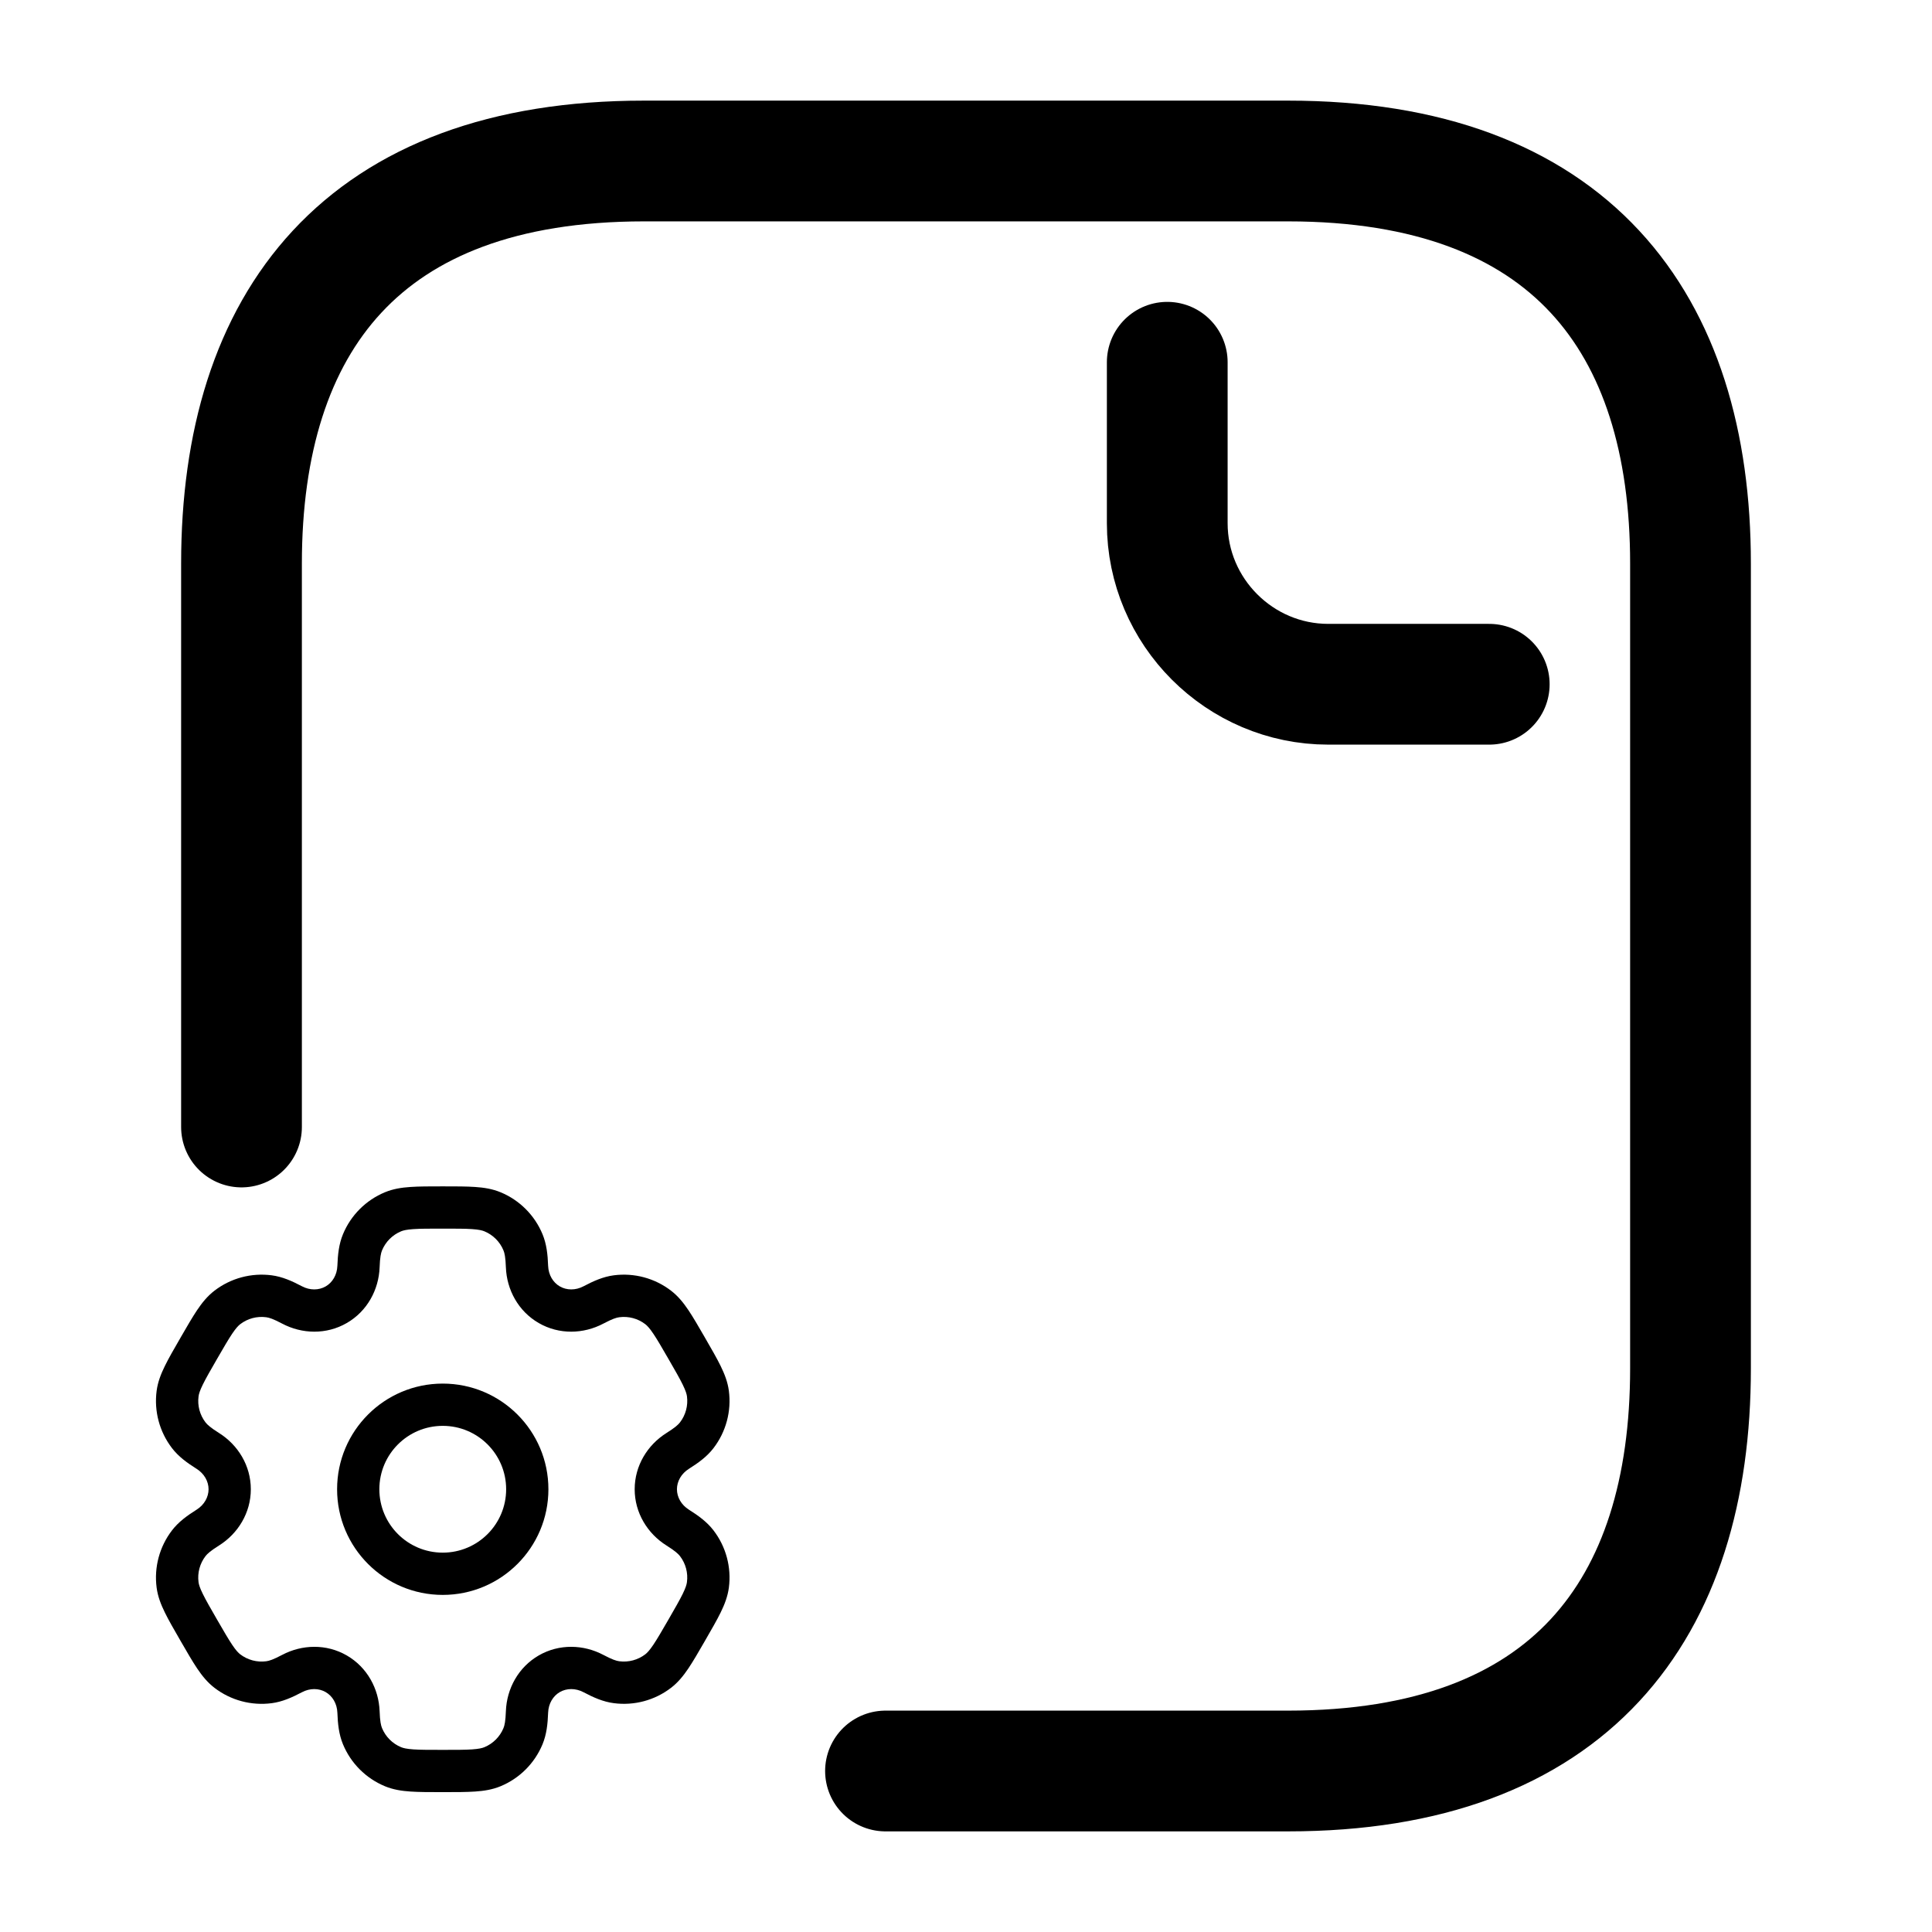
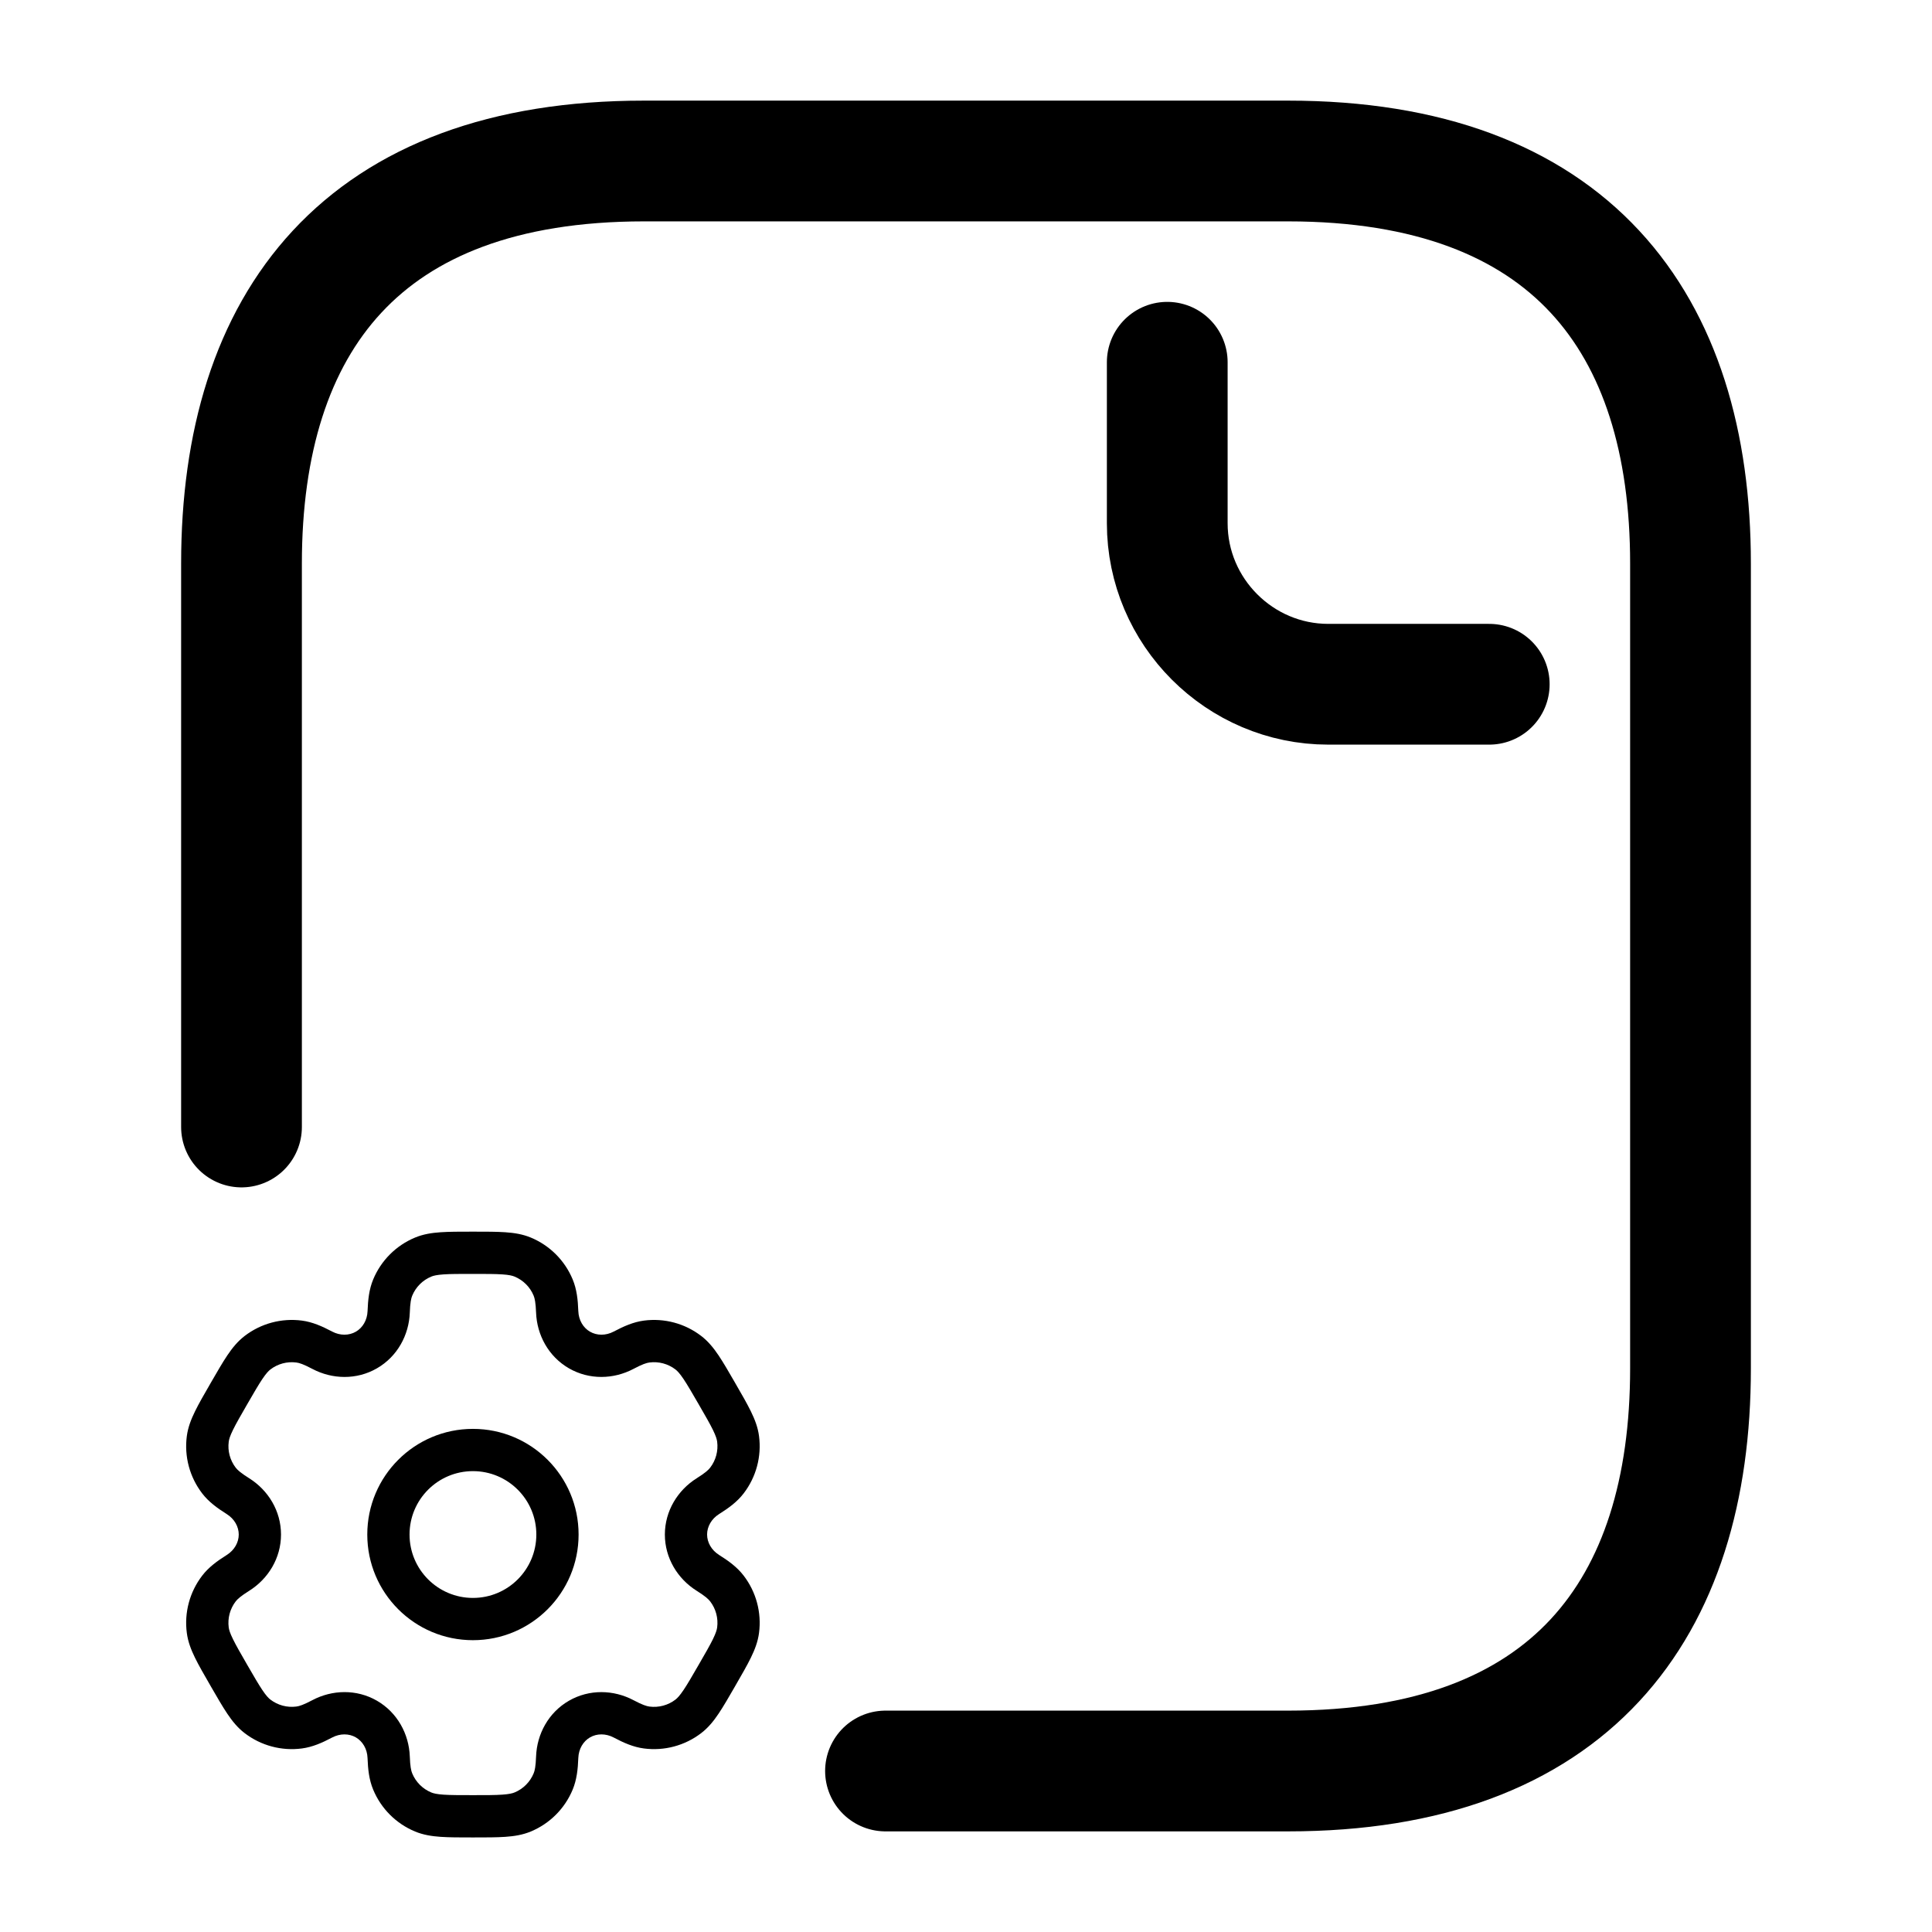
- <svg xmlns="http://www.w3.org/2000/svg" version="1.1" width="1000" height="1000">
+ <svg xmlns="http://www.w3.org/2000/svg" version="1.1" width="512" height="512" viewBox="0 0 24 24" fill="none" id="svg4">
+   <defs id="defs4" />
+   <path d="M11 22H16C19.5 22 21 20 21 17V7C21 4 19.5 2 16 2H8C4.5 2 3 4 3 7V14" stroke="#000000" stroke-width="1.5" stroke-miterlimit="10" stroke-linecap="round" stroke-linejoin="round" id="path1" />
+   <path d="M14.5 4.5V6.5C14.5 7.6 15.4 8.5 16.5 8.5H18.5" stroke="#000000" stroke-width="1.5" stroke-miterlimit="10" stroke-linecap="round" stroke-linejoin="round" id="path2" />
+   <g transform="matrix(0.35,0,0,0.35,1.675,14.8625)" fill="#000000" id="g4">
+     <path fill-rule="evenodd" clip-rule="evenodd" d="m 12,8.25 c -2.071,0 -3.75,1.679 -3.75,3.75 0,2.071 1.679,3.75 3.75,3.75 2.071,0 3.75,-1.679 3.75,-3.75 C 15.75,9.929 14.071,8.25 12,8.25 Z M 9.75,12 c 0,-1.243 1.007,-2.25 2.25,-2.25 1.243,0 2.25,1.007 2.25,2.25 0,1.243 -1.007,2.25 -2.25,2.25 -1.243,0 -2.25,-1.007 -2.25,-2.25 z" id="path3" />
+     <path fill-rule="evenodd" clip-rule="evenodd" d="m 11.975,1.25 c -0.444,-1e-5 -0.816,-1e-5 -1.12,0.021 C 10.537,1.292 10.238,1.339 9.948,1.459 9.274,1.738 8.738,2.274 8.459,2.948 8.314,3.298 8.275,3.668 8.26,4.07 8.248,4.393 8.085,4.663 7.844,4.801 7.603,4.94 7.288,4.947 7.003,4.796 6.647,4.608 6.307,4.457 5.931,4.407 5.208,4.312 4.476,4.508 3.898,4.952 3.648,5.144 3.458,5.38 3.281,5.643 3.111,5.897 2.925,6.218 2.703,6.603 L 2.678,6.647 C 2.455,7.032 2.27,7.353 2.136,7.627 1.996,7.913 1.886,8.195 1.845,8.507 c -0.095,0.723 0.101,1.454 0.545,2.033 0.231,0.301 0.532,0.52 0.872,0.734 0.274,0.172 0.426,0.448 0.426,0.726 -1e-5,0.278 -0.152,0.554 -0.426,0.726 -0.34,0.214 -0.641,0.433 -0.872,0.734 -0.444,0.579 -0.64,1.31 -0.545,2.033 0.041,0.312 0.15,0.594 0.29,0.88 0.134,0.274 0.32,0.596 0.542,0.98 l 0.025,0.044 c 0.222,0.385 0.408,0.706 0.578,0.96 0.177,0.264 0.367,0.5 0.617,0.691 0.579,0.444 1.31,0.64 2.033,0.545 0.376,-0.05 0.716,-0.2 1.072,-0.388 0.286,-0.151 0.601,-0.145 0.841,-0.006 0.241,0.139 0.404,0.408 0.416,0.732 0.015,0.402 0.054,0.771 0.2,1.122 0.279,0.674 0.814,1.209 1.488,1.488 0.29,0.12 0.59,0.167 0.907,0.189 0.305,0.021 0.676,0.021 1.12,0.021 h 0.051 c 0.445,0 0.816,0 1.12,-0.021 0.317,-0.022 0.617,-0.068 0.907,-0.189 0.674,-0.279 1.209,-0.815 1.488,-1.488 0.145,-0.351 0.185,-0.721 0.2,-1.122 0.012,-0.323 0.175,-0.593 0.416,-0.732 0.241,-0.139 0.556,-0.145 0.841,0.006 0.355,0.188 0.695,0.339 1.072,0.388 0.723,0.095 1.454,-0.101 2.033,-0.545 0.249,-0.191 0.44,-0.427 0.617,-0.691 0.17,-0.253 0.356,-0.575 0.578,-0.96 l 0.025,-0.044 c 0.222,-0.385 0.408,-0.706 0.542,-0.981 0.14,-0.285 0.249,-0.568 0.29,-0.88 0.095,-0.723 -0.101,-1.454 -0.545,-2.033 -0.231,-0.301 -0.532,-0.52 -0.872,-0.734 -0.274,-0.172 -0.426,-0.448 -0.426,-0.726 0,-0.278 0.152,-0.554 0.426,-0.726 0.341,-0.214 0.641,-0.433 0.872,-0.734 0.444,-0.579 0.64,-1.31 0.545,-2.033 C 22.114,8.195 22.004,7.913 21.864,7.627 21.73,7.353 21.545,7.032 21.322,6.647 L 21.297,6.603 C 21.075,6.218 20.889,5.897 20.719,5.643 20.542,5.38 20.352,5.144 20.102,4.952 19.524,4.508 18.792,4.312 18.069,4.407 17.693,4.457 17.353,4.608 16.997,4.796 16.712,4.947 16.397,4.94 16.156,4.801 15.915,4.663 15.752,4.393 15.74,4.07 15.725,3.668 15.686,3.298 15.541,2.948 15.262,2.274 14.726,1.738 14.052,1.459 13.762,1.339 13.463,1.292 13.145,1.271 12.841,1.25 12.47,1.25 12.025,1.25 Z M 10.522,2.845 C 10.599,2.813 10.716,2.784 10.957,2.767 11.204,2.75 11.524,2.75 12,2.75 c 0.476,0 0.796,4.1e-4 1.043,0.017 0.241,0.016 0.358,0.046 0.435,0.078 0.306,0.127 0.55,0.37 0.676,0.676 0.04,0.097 0.073,0.247 0.087,0.604 0.03,0.792 0.439,1.555 1.165,1.975 0.726,0.419 1.591,0.392 2.292,0.021 0.316,-0.167 0.463,-0.214 0.567,-0.227 0.329,-0.043 0.661,0.046 0.924,0.248 0.066,0.051 0.15,0.138 0.285,0.338 0.138,0.206 0.298,0.482 0.537,0.895 0.238,0.412 0.398,0.689 0.507,0.912 0.106,0.217 0.139,0.333 0.15,0.416 0.043,0.329 -0.046,0.661 -0.248,0.924 -0.064,0.083 -0.177,0.187 -0.48,0.377 -0.671,0.422 -1.127,1.157 -1.128,1.996 0,0.838 0.456,1.574 1.128,1.996 0.303,0.19 0.416,0.294 0.48,0.377 0.202,0.263 0.291,0.595 0.248,0.924 -0.011,0.083 -0.044,0.199 -0.15,0.416 -0.109,0.223 -0.269,0.5 -0.507,0.912 -0.238,0.412 -0.398,0.689 -0.537,0.895 -0.135,0.2 -0.219,0.287 -0.285,0.338 -0.263,0.202 -0.595,0.291 -0.924,0.248 -0.104,-0.014 -0.251,-0.06 -0.567,-0.227 -0.701,-0.371 -1.566,-0.398 -2.292,0.021 -0.726,0.419 -1.135,1.182 -1.165,1.974 -0.013,0.357 -0.046,0.508 -0.087,0.604 -0.127,0.306 -0.37,0.55 -0.676,0.676 -0.077,0.032 -0.194,0.061 -0.435,0.078 C 12.796,21.25 12.476,21.25 12,21.25 c -0.476,0 -0.796,-4e-4 -1.043,-0.017 C 10.716,21.216 10.599,21.187 10.522,21.155 10.215,21.028 9.972,20.785 9.845,20.478 9.805,20.382 9.772,20.231 9.759,19.874 9.729,19.082 9.32,18.319 8.594,17.899 7.868,17.48 7.003,17.508 6.302,17.878 5.986,18.045 5.839,18.092 5.735,18.105 5.406,18.149 5.074,18.059 4.811,17.858 4.745,17.807 4.66,17.72 4.526,17.52 4.388,17.314 4.227,17.037 3.989,16.625 3.751,16.213 3.592,15.936 3.483,15.713 3.376,15.496 3.343,15.38 3.332,15.297 3.289,14.968 3.378,14.636 3.58,14.373 3.644,14.29 3.758,14.186 4.06,13.996 4.732,13.574 5.188,12.838 5.188,12 5.188,11.162 4.732,10.426 4.06,10.004 3.758,9.814 3.644,9.71 3.58,9.627 3.378,9.364 3.289,9.031 3.333,8.703 3.343,8.62 3.377,8.504 3.483,8.287 3.592,8.064 3.751,7.787 3.989,7.375 4.227,6.963 4.388,6.686 4.526,6.48 4.661,6.28 4.745,6.193 4.811,6.142 5.074,5.94 5.406,5.851 5.735,5.895 5.839,5.908 5.986,5.955 6.302,6.122 7.003,6.492 7.868,6.52 8.594,6.1 9.32,5.681 9.729,4.918 9.759,4.126 9.772,3.769 9.805,3.618 9.845,3.522 9.972,3.215 10.215,2.972 10.522,2.845 Z" id="path4" />
+   </g>
  <style>
-   #light-icon {
-     display: inline;
+   @media (prefers-color-scheme: light) {
+     :root {
+       filter: none;
+     }
  }
-   #dark-icon {
-     display: none;
-   }
- 
  @media (prefers-color-scheme: dark) {
-     #light-icon {
-       display: none;
-     }
-     #dark-icon {
-       display: inline;
+     :root {
+       filter: invert(100%);
    }
  }
  </style>
-   <g id="light-icon">
-     <svg version="1.1" width="1000" height="1000">
-       <g>
-         <g transform="matrix(1.953125,0,0,1.953125,0,0)">
-           <svg width="512" height="512" viewBox="0 0 24 24" fill="none">
-             <path d="M11 22H16C19.5 22 21 20 21 17V7C21 4 19.5 2 16 2H8C4.5 2 3 4 3 7V14" stroke="#000000" stroke-width="1.5" stroke-miterlimit="10" stroke-linecap="round" stroke-linejoin="round" />
-             <path d="M14.5 4.5V6.5C14.5 7.6 15.4 8.5 16.5 8.5H18.5" stroke="#000000" stroke-width="1.5" stroke-miterlimit="10" stroke-linecap="round" stroke-linejoin="round" />
-             <g transform="translate(5.5, 18.5) scale(0.35) translate(-12, -12)" fill="#000000">
-               <path fill-rule="evenodd" clip-rule="evenodd" d="M12 8.25C9.929 8.25 8.25 9.929 8.25 12C8.25 14.071 9.929 15.75 12 15.75C14.071 15.75 15.75 14.071 15.75 12C15.75 9.929 14.071 8.25 12 8.25ZM9.75 12C9.75 10.757 10.757 9.75 12 9.75C13.243 9.75 14.25 10.757 14.25 12C14.25 13.243 13.243 14.25 12 14.25C10.757 14.25 9.75 13.243 9.75 12Z" />
-               <path fill-rule="evenodd" clip-rule="evenodd" d="M11.975 1.25C11.53 1.25 11.159 1.25 10.855 1.271C10.537 1.292 10.238 1.339 9.948 1.459C9.274 1.738 8.738 2.274 8.459 2.948C8.314 3.298 8.275 3.668 8.26 4.07C8.248 4.393 8.085 4.663 7.844 4.801C7.603 4.94 7.288 4.947 7.003 4.796C6.647 4.608 6.307 4.457 5.931 4.407C5.208 4.312 4.476 4.508 3.898 4.952C3.648 5.144 3.458 5.38 3.281 5.643C3.111 5.897 2.925 6.218 2.703 6.603L2.678 6.647C2.455 7.032 2.27 7.353 2.136 7.627C1.996 7.913 1.886 8.195 1.845 8.507C1.75 9.23 1.946 9.961 2.39 10.54C2.621 10.841 2.922 11.06 3.262 11.274C3.536 11.446 3.688 11.722 3.688 12C3.688 12.278 3.536 12.554 3.262 12.726C2.922 12.94 2.621 13.159 2.39 13.46C1.946 14.039 1.75 14.77 1.845 15.493C1.886 15.805 1.996 16.087 2.136 16.373C2.27 16.647 2.455 16.968 2.678 17.353L2.703 17.397C2.925 17.782 3.111 18.103 3.281 18.357C3.458 18.62 3.648 18.856 3.898 19.048C4.476 19.492 5.208 19.688 5.931 19.593C6.307 19.543 6.647 19.392 7.003 19.204C7.288 19.053 7.603 19.06 7.844 19.199C8.085 19.337 8.248 19.607 8.26 19.93C8.275 20.332 8.314 20.702 8.459 21.052C8.738 21.726 9.274 22.262 9.948 22.541C10.238 22.661 10.537 22.708 10.855 22.729C11.159 22.75 11.53 22.75 11.975 22.75H12.025C12.47 22.75 12.841 22.75 13.145 22.729C13.463 22.708 13.762 22.661 14.052 22.541C14.726 22.262 15.262 21.726 15.541 21.052C15.686 20.702 15.725 20.332 15.74 19.93C15.752 19.607 15.915 19.337 16.156 19.198C16.397 19.06 16.712 19.053 16.997 19.204C17.353 19.392 17.693 19.543 18.069 19.592C18.792 19.688 19.524 19.492 20.102 19.048C20.352 18.856 20.542 18.62 20.719 18.357C20.889 18.103 21.075 17.782 21.297 17.397L21.322 17.353C21.544 16.968 21.73 16.647 21.864 16.373C22.004 16.087 22.113 15.805 22.155 15.493C22.25 14.77 22.054 14.038 21.61 13.46C21.379 13.159 21.078 12.94 20.738 12.726C20.464 12.554 20.312 12.278 20.312 12C20.312 11.722 20.464 11.446 20.738 11.274C21.078 11.06 21.379 10.841 21.61 10.54C22.054 9.961 22.25 9.23 22.155 8.507C22.114 8.195 22.004 7.913 21.864 7.627C21.73 7.353 21.545 7.032 21.322 6.647L21.297 6.603C21.075 6.218 20.889 5.897 20.719 5.643C20.542 5.38 20.352 5.144 20.102 4.952C19.524 4.508 18.792 4.312 18.069 4.407C17.693 4.457 17.353 4.608 16.997 4.796C16.712 4.947 16.397 4.94 16.156 4.801C15.915 4.663 15.752 4.393 15.74 4.07C15.725 3.668 15.686 3.298 15.541 2.948C15.262 2.274 14.726 1.738 14.052 1.459C13.762 1.339 13.463 1.292 13.145 1.271C12.841 1.25 12.47 1.25 12.025 1.25H11.975ZM10.522 2.845C10.599 2.813 10.716 2.784 10.957 2.767C11.204 2.75 11.524 2.75 12 2.75C12.476 2.75 12.796 2.75 13.043 2.767C13.284 2.784 13.401 2.813 13.478 2.845C13.785 2.972 14.028 3.215 14.155 3.522C14.195 3.618 14.228 3.769 14.241 4.126C14.271 4.918 14.68 5.681 15.406 6.1C16.132 6.52 16.997 6.492 17.698 6.122C18.014 5.955 18.161 5.908 18.265 5.895C18.594 5.851 18.926 5.94 19.189 6.142C19.255 6.193 19.34 6.28 19.474 6.48C19.613 6.686 19.773 6.963 20.011 7.375C20.249 7.787 20.408 8.064 20.517 8.287C20.623 8.504 20.657 8.62 20.668 8.703C20.711 9.032 20.622 9.364 20.42 9.627C20.356 9.71 20.242 9.814 19.94 10.004C19.268 10.426 18.812 11.162 18.812 12C18.812 12.838 19.268 13.574 19.94 13.996C20.242 14.186 20.356 14.29 20.42 14.373C20.622 14.636 20.711 14.968 20.667 15.297C20.657 15.38 20.623 15.496 20.517 15.713C20.408 15.935 20.249 16.212 20.011 16.625C19.773 17.037 19.612 17.314 19.474 17.52C19.339 17.72 19.255 17.807 19.189 17.858C18.926 18.059 18.594 18.148 18.265 18.105C18.161 18.092 18.014 18.045 17.698 17.878C16.997 17.508 16.132 17.48 15.406 17.899C14.68 18.319 14.271 19.082 14.241 19.874C14.228 20.231 14.195 20.382 14.155 20.478C14.028 20.785 13.785 21.028 13.478 21.155C13.401 21.187 13.284 21.216 13.043 21.233C12.796 21.25 12.476 21.25 12 21.25C11.524 21.25 11.204 21.25 10.957 21.233C10.716 21.216 10.599 21.187 10.522 21.155C10.215 21.028 9.972 20.785 9.845 20.478C9.805 20.382 9.772 20.231 9.759 19.874C9.729 19.082 9.32 18.319 8.594 17.899C7.868 17.48 7.003 17.508 6.302 17.878C5.986 18.045 5.839 18.092 5.735 18.105C5.406 18.149 5.074 18.059 4.811 17.858C4.745 17.807 4.66 17.72 4.526 17.52C4.388 17.314 4.227 17.037 3.989 16.625C3.751 16.213 3.592 15.936 3.483 15.713C3.376 15.496 3.343 15.38 3.332 15.297C3.289 14.968 3.378 14.636 3.58 14.373C3.644 14.29 3.758 14.186 4.06 13.996C4.732 13.574 5.188 12.838 5.188 12C5.188 11.162 4.732 10.426 4.06 10.004C3.758 9.814 3.644 9.71 3.58 9.627C3.378 9.364 3.289 9.031 3.333 8.703C3.343 8.62 3.377 8.504 3.483 8.287C3.592 8.064 3.751 7.787 3.989 7.375C4.227 6.963 4.388 6.686 4.526 6.48C4.661 6.28 4.745 6.193 4.811 6.142C5.074 5.94 5.406 5.851 5.735 5.895C5.839 5.908 5.986 5.955 6.302 6.122C7.003 6.492 7.868 6.52 8.594 6.1C9.32 5.681 9.729 4.918 9.759 4.126C9.772 3.769 9.805 3.618 9.845 3.522C9.972 3.215 10.215 2.972 10.522 2.845Z" />
-             </g>
-           </svg>
-         </g>
-       </g>
-     </svg>
-   </g>
-   <g id="dark-icon">
-     <svg version="1.1" width="1000" height="1000">
-       <g>
-         <g transform="matrix(1.953125,0,0,1.953125,0,0)">
-           <svg width="512" height="512" viewBox="0 0 24 24" fill="none">
-             <path d="M11 22H16C19.5 22 21 20 21 17V7C21 4 19.5 2 16 2H8C4.5 2 3 4 3 7V14" stroke="#eceaea" stroke-width="1.5" stroke-miterlimit="10" stroke-linecap="round" stroke-linejoin="round" />
-             <path d="M14.5 4.5V6.5C14.5 7.6 15.4 8.5 16.5 8.5H18.5" stroke="#eceaea" stroke-width="1.5" stroke-miterlimit="10" stroke-linecap="round" stroke-linejoin="round" />
-             <g transform="translate(5.5, 18.5) scale(0.35) translate(-12, -12)" fill="#eceaea">
-               <path fill-rule="evenodd" clip-rule="evenodd" d="M12 8.25C9.929 8.25 8.25 9.929 8.25 12C8.25 14.071 9.929 15.75 12 15.75C14.071 15.75 15.75 14.071 15.75 12C15.75 9.929 14.071 8.25 12 8.25ZM9.75 12C9.75 10.757 10.757 9.75 12 9.75C13.243 9.75 14.25 10.757 14.25 12C14.25 13.243 13.243 14.25 12 14.25C10.757 14.25 9.75 13.243 9.75 12Z" />
-               <path fill-rule="evenodd" clip-rule="evenodd" d="M11.975 1.25C11.53 1.25 11.159 1.25 10.855 1.271C10.537 1.292 10.238 1.339 9.948 1.459C9.274 1.738 8.738 2.274 8.459 2.948C8.314 3.298 8.275 3.668 8.26 4.07C8.248 4.393 8.085 4.663 7.844 4.801C7.603 4.94 7.288 4.947 7.003 4.796C6.647 4.608 6.307 4.457 5.931 4.407C5.208 4.312 4.476 4.508 3.898 4.952C3.648 5.144 3.458 5.38 3.281 5.643C3.111 5.897 2.925 6.218 2.703 6.603L2.678 6.647C2.455 7.032 2.27 7.353 2.136 7.627C1.996 7.913 1.886 8.195 1.845 8.507C1.75 9.23 1.946 9.961 2.39 10.54C2.621 10.841 2.922 11.06 3.262 11.274C3.536 11.446 3.688 11.722 3.688 12C3.688 12.278 3.536 12.554 3.262 12.726C2.922 12.94 2.621 13.159 2.39 13.46C1.946 14.039 1.75 14.77 1.845 15.493C1.886 15.805 1.996 16.087 2.136 16.373C2.27 16.647 2.455 16.968 2.678 17.353L2.703 17.397C2.925 17.782 3.111 18.103 3.281 18.357C3.458 18.62 3.648 18.856 3.898 19.048C4.476 19.492 5.208 19.688 5.931 19.593C6.307 19.543 6.647 19.392 7.003 19.204C7.288 19.053 7.603 19.06 7.844 19.199C8.085 19.337 8.248 19.607 8.26 19.93C8.275 20.332 8.314 20.702 8.459 21.052C8.738 21.726 9.274 22.262 9.948 22.541C10.238 22.661 10.537 22.708 10.855 22.729C11.159 22.75 11.53 22.75 11.975 22.75H12.025C12.47 22.75 12.841 22.75 13.145 22.729C13.463 22.708 13.762 22.661 14.052 22.541C14.726 22.262 15.262 21.726 15.541 21.052C15.686 20.702 15.725 20.332 15.74 19.93C15.752 19.607 15.915 19.337 16.156 19.198C16.397 19.06 16.712 19.053 16.997 19.204C17.353 19.392 17.693 19.543 18.069 19.592C18.792 19.688 19.524 19.492 20.102 19.048C20.352 18.856 20.542 18.62 20.719 18.357C20.889 18.103 21.075 17.782 21.297 17.397L21.322 17.353C21.544 16.968 21.73 16.647 21.864 16.373C22.004 16.087 22.113 15.805 22.155 15.493C22.25 14.77 22.054 14.038 21.61 13.46C21.379 13.159 21.078 12.94 20.738 12.726C20.464 12.554 20.312 12.278 20.312 12C20.312 11.722 20.464 11.446 20.738 11.274C21.078 11.06 21.379 10.841 21.61 10.54C22.054 9.961 22.25 9.23 22.155 8.507C22.114 8.195 22.004 7.913 21.864 7.627C21.73 7.353 21.545 7.032 21.322 6.647L21.297 6.603C21.075 6.218 20.889 5.897 20.719 5.643C20.542 5.38 20.352 5.144 20.102 4.952C19.524 4.508 18.792 4.312 18.069 4.407C17.693 4.457 17.353 4.608 16.997 4.796C16.712 4.947 16.397 4.94 16.156 4.801C15.915 4.663 15.752 4.393 15.74 4.07C15.725 3.668 15.686 3.298 15.541 2.948C15.262 2.274 14.726 1.738 14.052 1.459C13.762 1.339 13.463 1.292 13.145 1.271C12.841 1.25 12.47 1.25 12.025 1.25H11.975ZM10.522 2.845C10.599 2.813 10.716 2.784 10.957 2.767C11.204 2.75 11.524 2.75 12 2.75C12.476 2.75 12.796 2.75 13.043 2.767C13.284 2.784 13.401 2.813 13.478 2.845C13.785 2.972 14.028 3.215 14.155 3.522C14.195 3.618 14.228 3.769 14.241 4.126C14.271 4.918 14.68 5.681 15.406 6.1C16.132 6.52 16.997 6.492 17.698 6.122C18.014 5.955 18.161 5.908 18.265 5.895C18.594 5.851 18.926 5.94 19.189 6.142C19.255 6.193 19.34 6.28 19.474 6.48C19.613 6.686 19.773 6.963 20.011 7.375C20.249 7.787 20.408 8.064 20.517 8.287C20.623 8.504 20.657 8.62 20.668 8.703C20.711 9.032 20.622 9.364 20.42 9.627C20.356 9.71 20.242 9.814 19.94 10.004C19.268 10.426 18.812 11.162 18.812 12C18.812 12.838 19.268 13.574 19.94 13.996C20.242 14.186 20.356 14.29 20.42 14.373C20.622 14.636 20.711 14.968 20.667 15.297C20.657 15.38 20.623 15.496 20.517 15.713C20.408 15.935 20.249 16.212 20.011 16.625C19.773 17.037 19.612 17.314 19.474 17.52C19.339 17.72 19.255 17.807 19.189 17.858C18.926 18.059 18.594 18.148 18.265 18.105C18.161 18.092 18.014 18.045 17.698 17.878C16.997 17.508 16.132 17.48 15.406 17.899C14.68 18.319 14.271 19.082 14.241 19.874C14.228 20.231 14.195 20.382 14.155 20.478C14.028 20.785 13.785 21.028 13.478 21.155C13.401 21.187 13.284 21.216 13.043 21.233C12.796 21.25 12.476 21.25 12 21.25C11.524 21.25 11.204 21.25 10.957 21.233C10.716 21.216 10.599 21.187 10.522 21.155C10.215 21.028 9.972 20.785 9.845 20.478C9.805 20.382 9.772 20.231 9.759 19.874C9.729 19.082 9.32 18.319 8.594 17.899C7.868 17.48 7.003 17.508 6.302 17.878C5.986 18.045 5.839 18.092 5.735 18.105C5.406 18.149 5.074 18.059 4.811 17.858C4.745 17.807 4.66 17.72 4.526 17.52C4.388 17.314 4.227 17.037 3.989 16.625C3.751 16.213 3.592 15.936 3.483 15.713C3.376 15.496 3.343 15.38 3.332 15.297C3.289 14.968 3.378 14.636 3.58 14.373C3.644 14.29 3.758 14.186 4.06 13.996C4.732 13.574 5.188 12.838 5.188 12C5.188 11.162 4.732 10.426 4.06 10.004C3.758 9.814 3.644 9.71 3.58 9.627C3.378 9.364 3.289 9.031 3.333 8.703C3.343 8.62 3.377 8.504 3.483 8.287C3.592 8.064 3.751 7.787 3.989 7.375C4.227 6.963 4.388 6.686 4.526 6.48C4.661 6.28 4.745 6.193 4.811 6.142C5.074 5.94 5.406 5.851 5.735 5.895C5.839 5.908 5.986 5.955 6.302 6.122C7.003 6.492 7.868 6.52 8.594 6.1C9.32 5.681 9.729 4.918 9.759 4.126C9.772 3.769 9.805 3.618 9.845 3.522C9.972 3.215 10.215 2.972 10.522 2.845Z" />
-             </g>
-           </svg>
-         </g>
-       </g>
-     </svg>
-   </g>
</svg>
